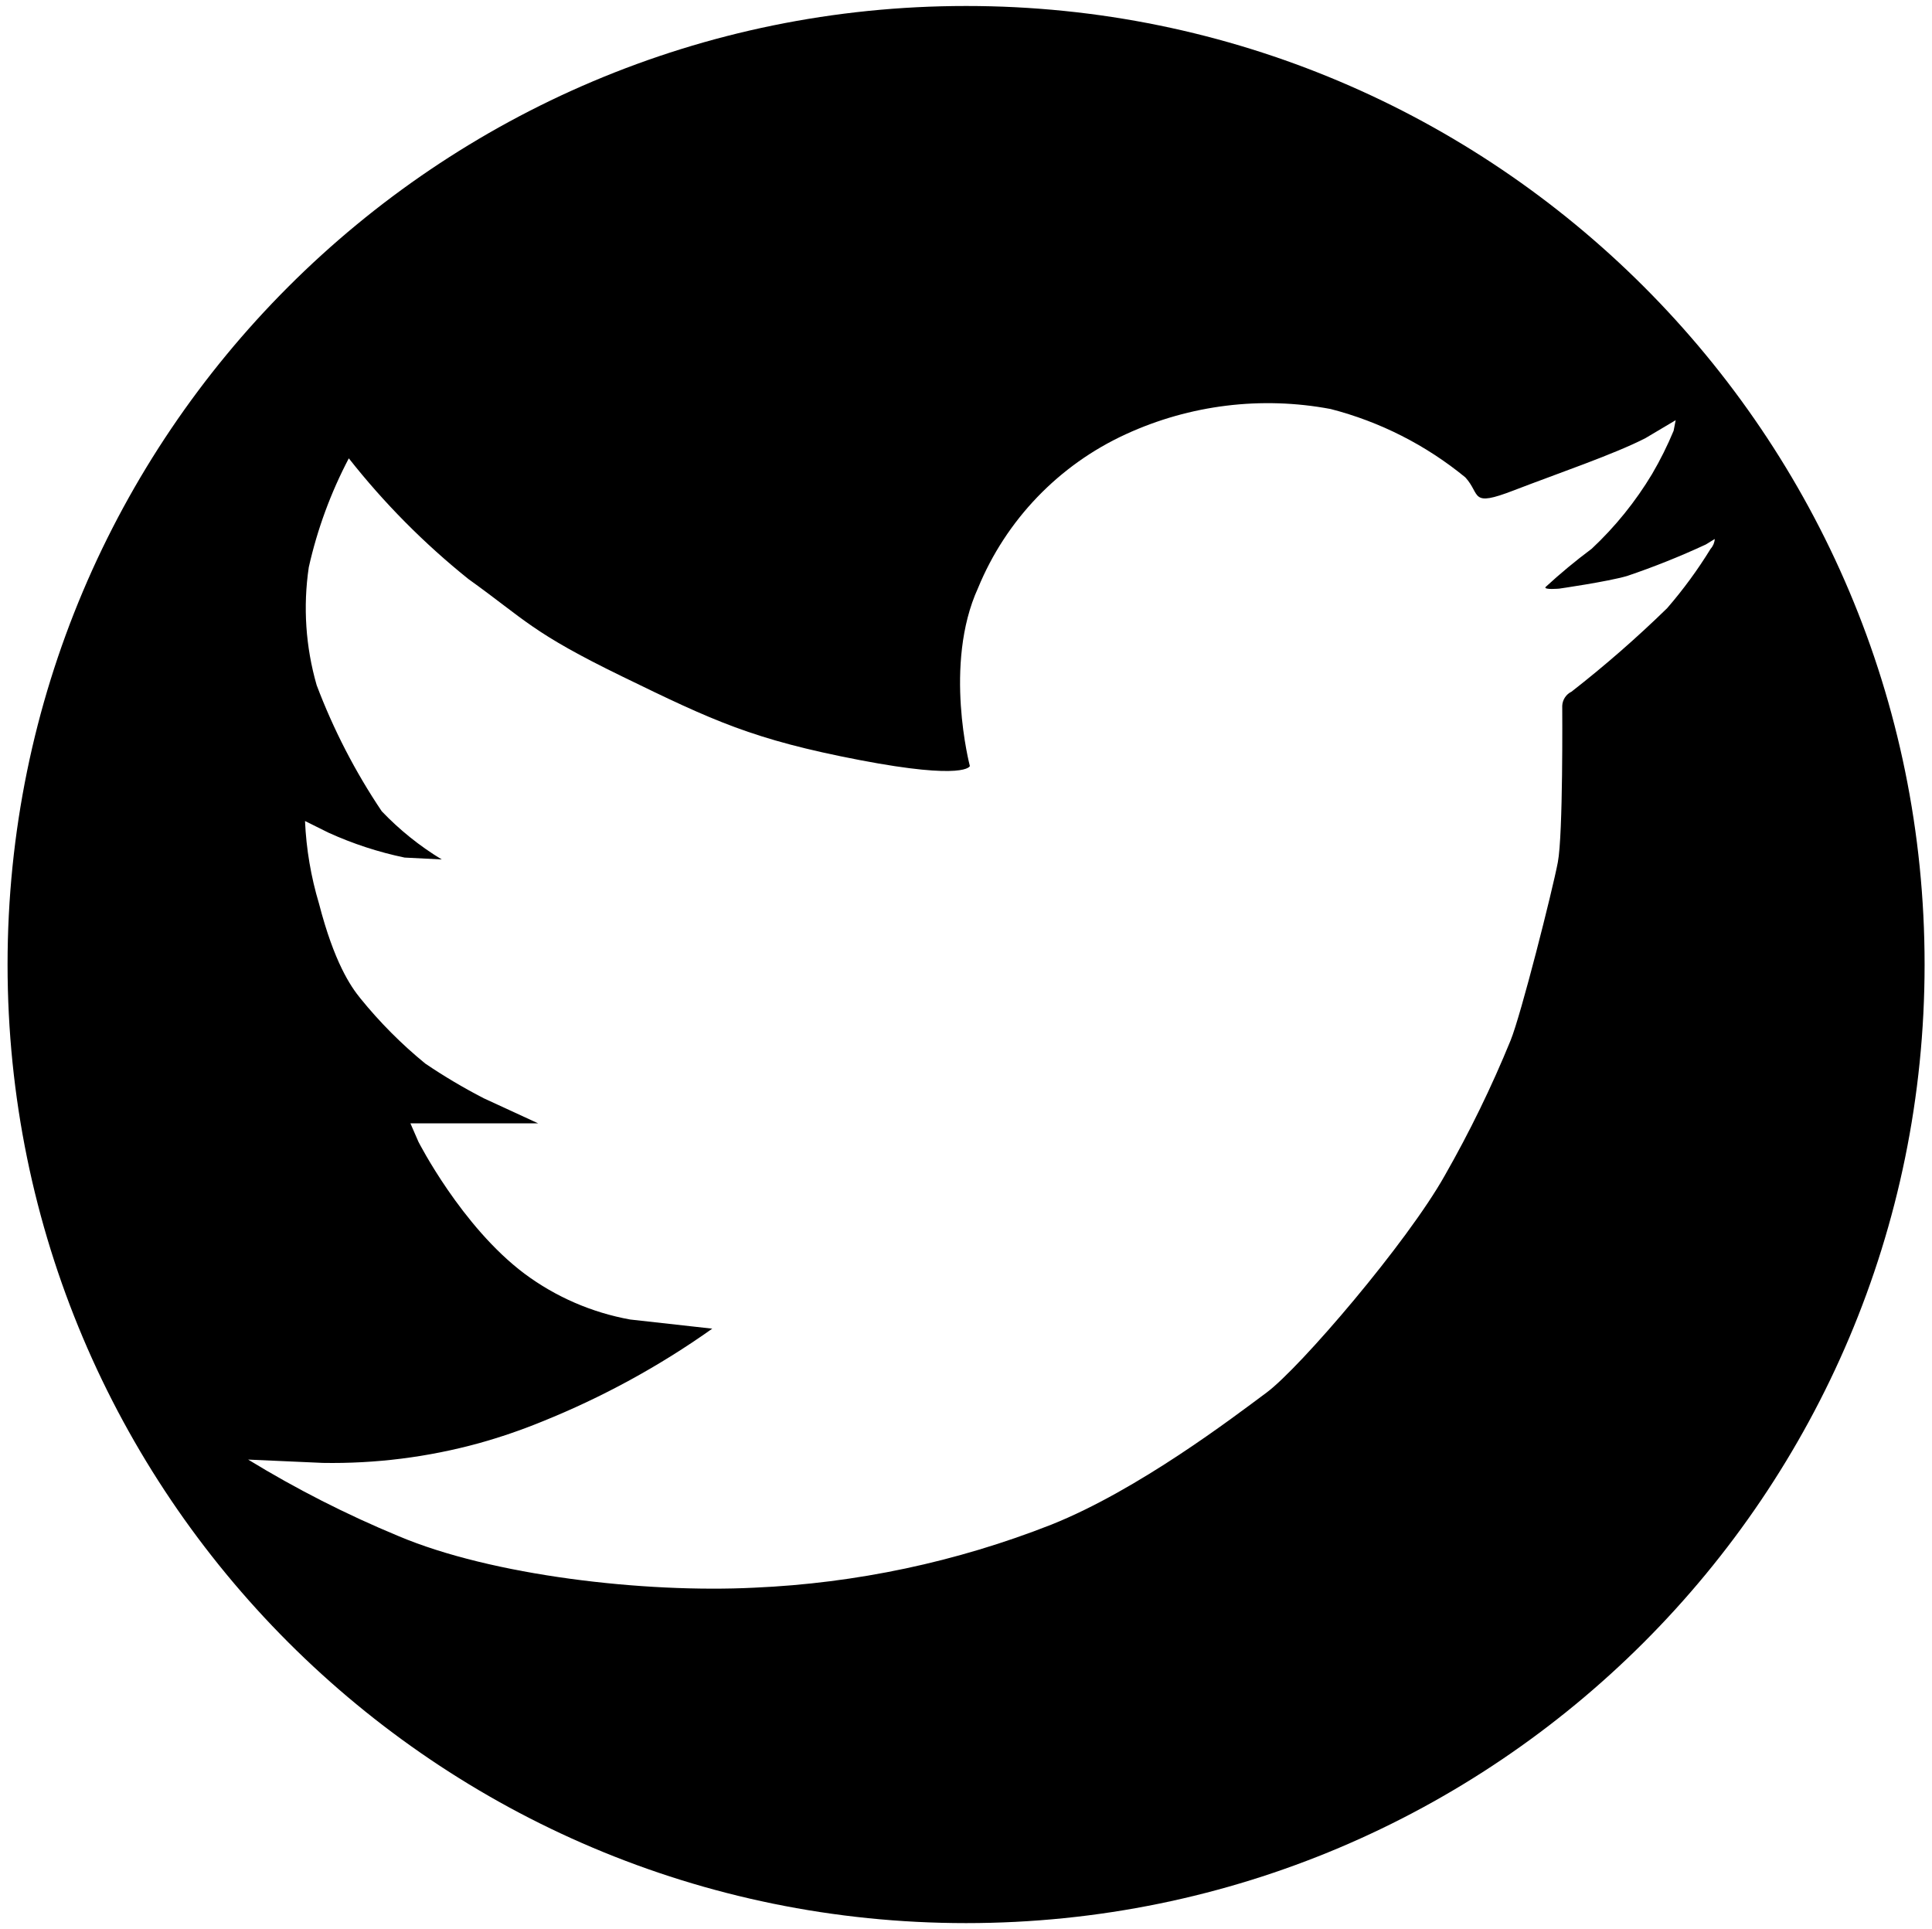
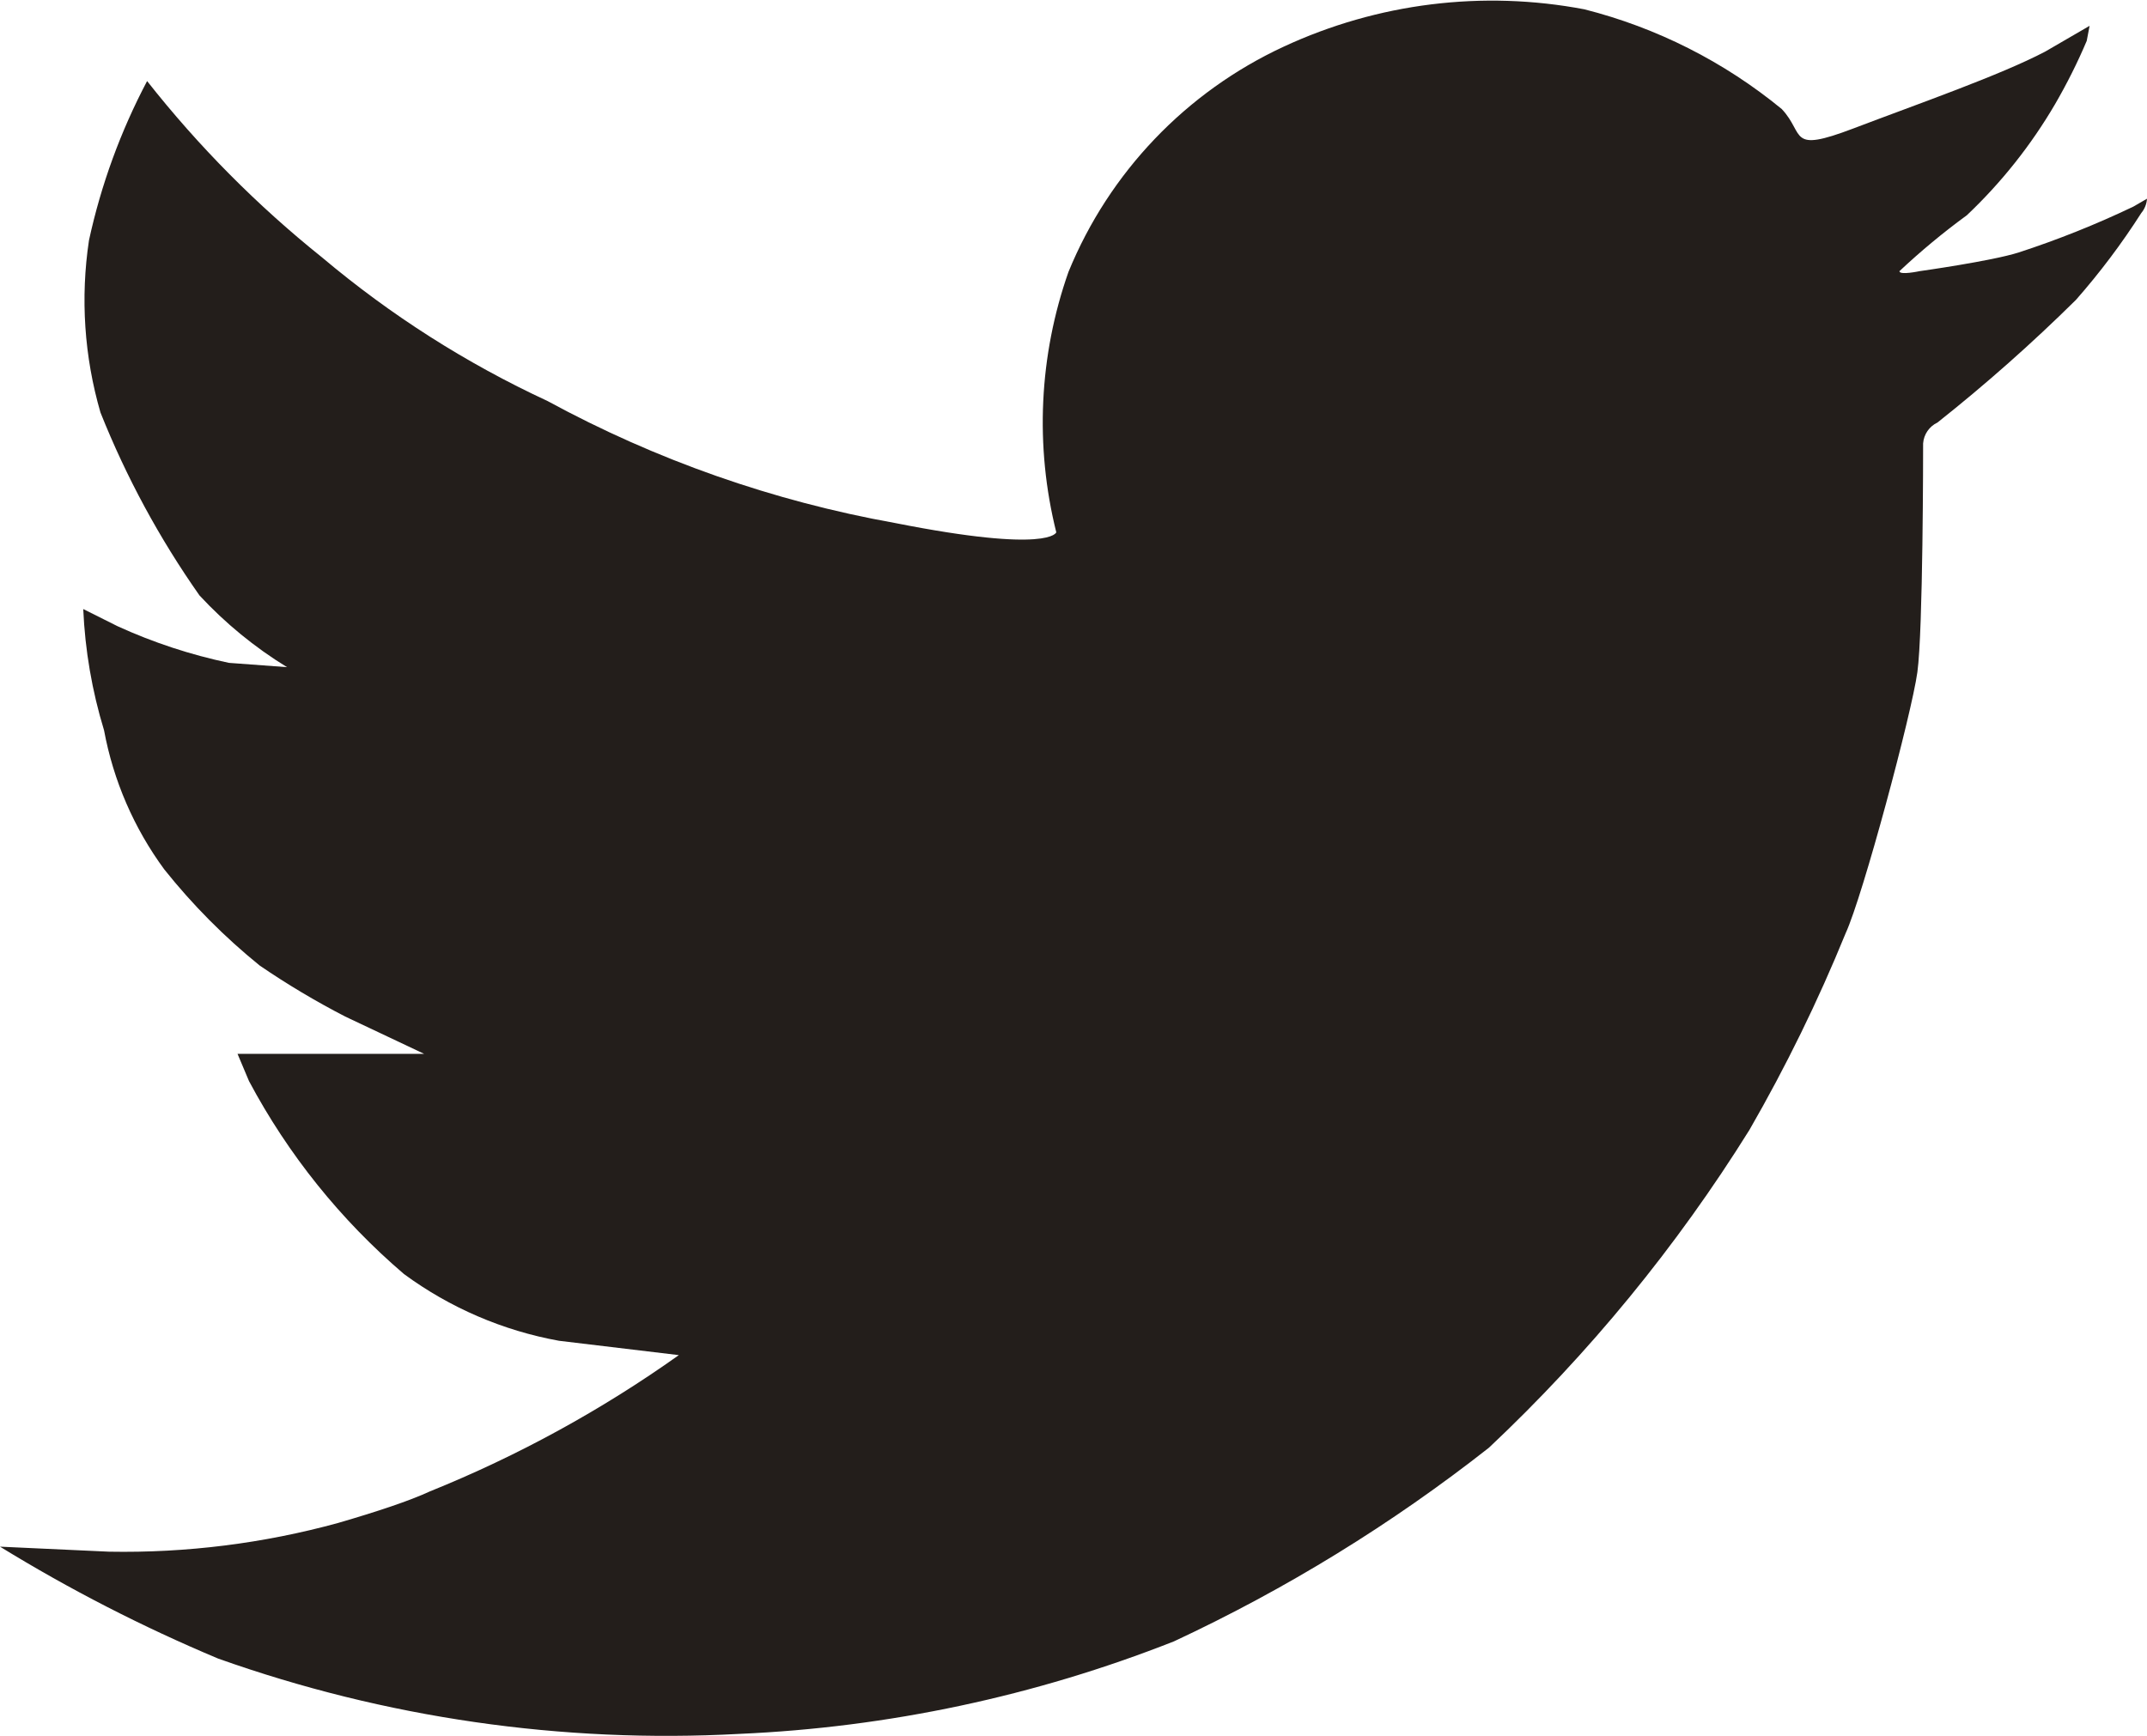
- <svg xmlns="http://www.w3.org/2000/svg" id="Layer_1" data-name="Layer 1" viewBox="0 0 122.63 122.43">
-   <path d="M61.32.38a60.84,60.84,0,1,0,60.84,60.84A60.83,60.83,0,0,0,61.32.38Zm44.5,38.22a73,73,0,0,1-6.07,5.3,1.05,1.05,0,0,0-.59.89c0,.3.06,8.15-.28,9.94s-2.34,9.7-3,11.31a72.85,72.85,0,0,1-4.17,8.56c-2.38,4.25-9.19,12.21-11.32,13.79s-8.13,6.17-13.66,8.38a58.44,58.44,0,0,1-18.85,4c-7,.35-16.68-.77-22.6-3.28a68.71,68.71,0,0,1-9.53-4.85l4.73.21a35.12,35.12,0,0,0,9.92-1.25,36.31,36.31,0,0,0,4-1.37,52.59,52.59,0,0,0,10.81-5.9L40,83.75a16,16,0,0,1-6.71-2.91c-4-3-6.73-8.37-6.73-8.37l-.51-1.17,8.11,0-3.45-1.59A36.53,36.53,0,0,1,27,67.51a28.49,28.49,0,0,1-4.13-4.15c-.62-.76-1.66-2.29-2.62-6a21.54,21.54,0,0,1-.89-5.25l1.49.74a23,23,0,0,0,4.83,1.58l2.36.12a18.53,18.53,0,0,1-3.81-3.06,39.16,39.16,0,0,1-4.13-8A17.67,17.67,0,0,1,19.6,36a28.05,28.05,0,0,1,2.54-6.91,47.49,47.49,0,0,0,7.59,7.66c3.64,2.61,4,3.38,9.77,6.19s8.29,4,15.06,5.3,7,.38,7,.38-1.7-6.45.52-11.3a18.46,18.46,0,0,1,9.38-9.76,21.58,21.58,0,0,1,13-1.6,22.21,22.21,0,0,1,8.55,4.34c1,1.09.26,1.91,3.06.83s6.39-2.3,8.37-3.32l1.92-1.14-.13.67a22.48,22.48,0,0,1-1.37,2.75,22,22,0,0,1-3.83,4.74,36.88,36.88,0,0,0-2.93,2.43c-.13.19.87.1.87.1s3.06-.44,4.3-.8a49.54,49.54,0,0,0,5-2l.57-.35a1,1,0,0,1-.26.62A28.64,28.64,0,0,1,105.82,38.6Z" />
+ <svg xmlns="http://www.w3.org/2000/svg" id="Layer_1" data-name="Layer 1" viewBox="0 0 29.92 24.19">
+   <defs>
+     <style>.cls-1{fill:#231e1b;}</style>
+   </defs>
+   <path class="cls-1" d="M29.08.57a7.89,7.89,0,0,1-.44.88A7,7,0,0,1,27.41,3a9.91,9.91,0,0,0-.94.78c0,.06.28,0,.28,0s1-.14,1.38-.26a13.2,13.2,0,0,0,1.6-.64l.19-.11a.35.35,0,0,1-.08.2,9.93,9.93,0,0,1-.91,1.21A23.6,23.6,0,0,1,27,5.89a.35.35,0,0,0-.2.29c0,.09,0,2.61-.08,3.19s-.76,3.12-1,3.64a22.47,22.47,0,0,1-1.34,2.74,22.23,22.23,0,0,1-3.63,4.43,22.45,22.45,0,0,1-4.39,2.7,18.73,18.73,0,0,1-6.06,1.29,18.65,18.65,0,0,1-7.26-1.05A22.23,22.23,0,0,1,0,21.56l1.52.07a11.29,11.29,0,0,0,3.19-.4c.55-.16,1-.31,1.28-.44a16.93,16.93,0,0,0,3.47-1.9l-1.67-.2a5.22,5.22,0,0,1-2.16-.93,9.27,9.27,0,0,1-2.16-2.69l-.16-.38,2.6,0-1.1-.52a11.3,11.3,0,0,1-1.19-.71,8.71,8.71,0,0,1-1.33-1.34,4.73,4.73,0,0,1-.84-1.94,6.8,6.8,0,0,1-.29-1.69l.48.24a7.4,7.4,0,0,0,1.55.51L4,9.3a5.79,5.79,0,0,1-1.22-1A12.46,12.46,0,0,1,1.4,5.75a5.61,5.61,0,0,1-.16-2.4,8.72,8.72,0,0,1,.81-2.22A15.21,15.21,0,0,0,4.49,3.59a14.05,14.05,0,0,0,3.14,2,16.06,16.06,0,0,0,4.84,1.7c2.17.43,2.25.13,2.25.13a6.32,6.32,0,0,1,.17-3.63,5.94,5.94,0,0,1,3-3.14A6.89,6.89,0,0,1,22.08.13a7.07,7.07,0,0,1,2.75,1.39c.33.35.08.62,1,.27S27.87,1.05,28.5.72l.62-.36Z" />
</svg>
